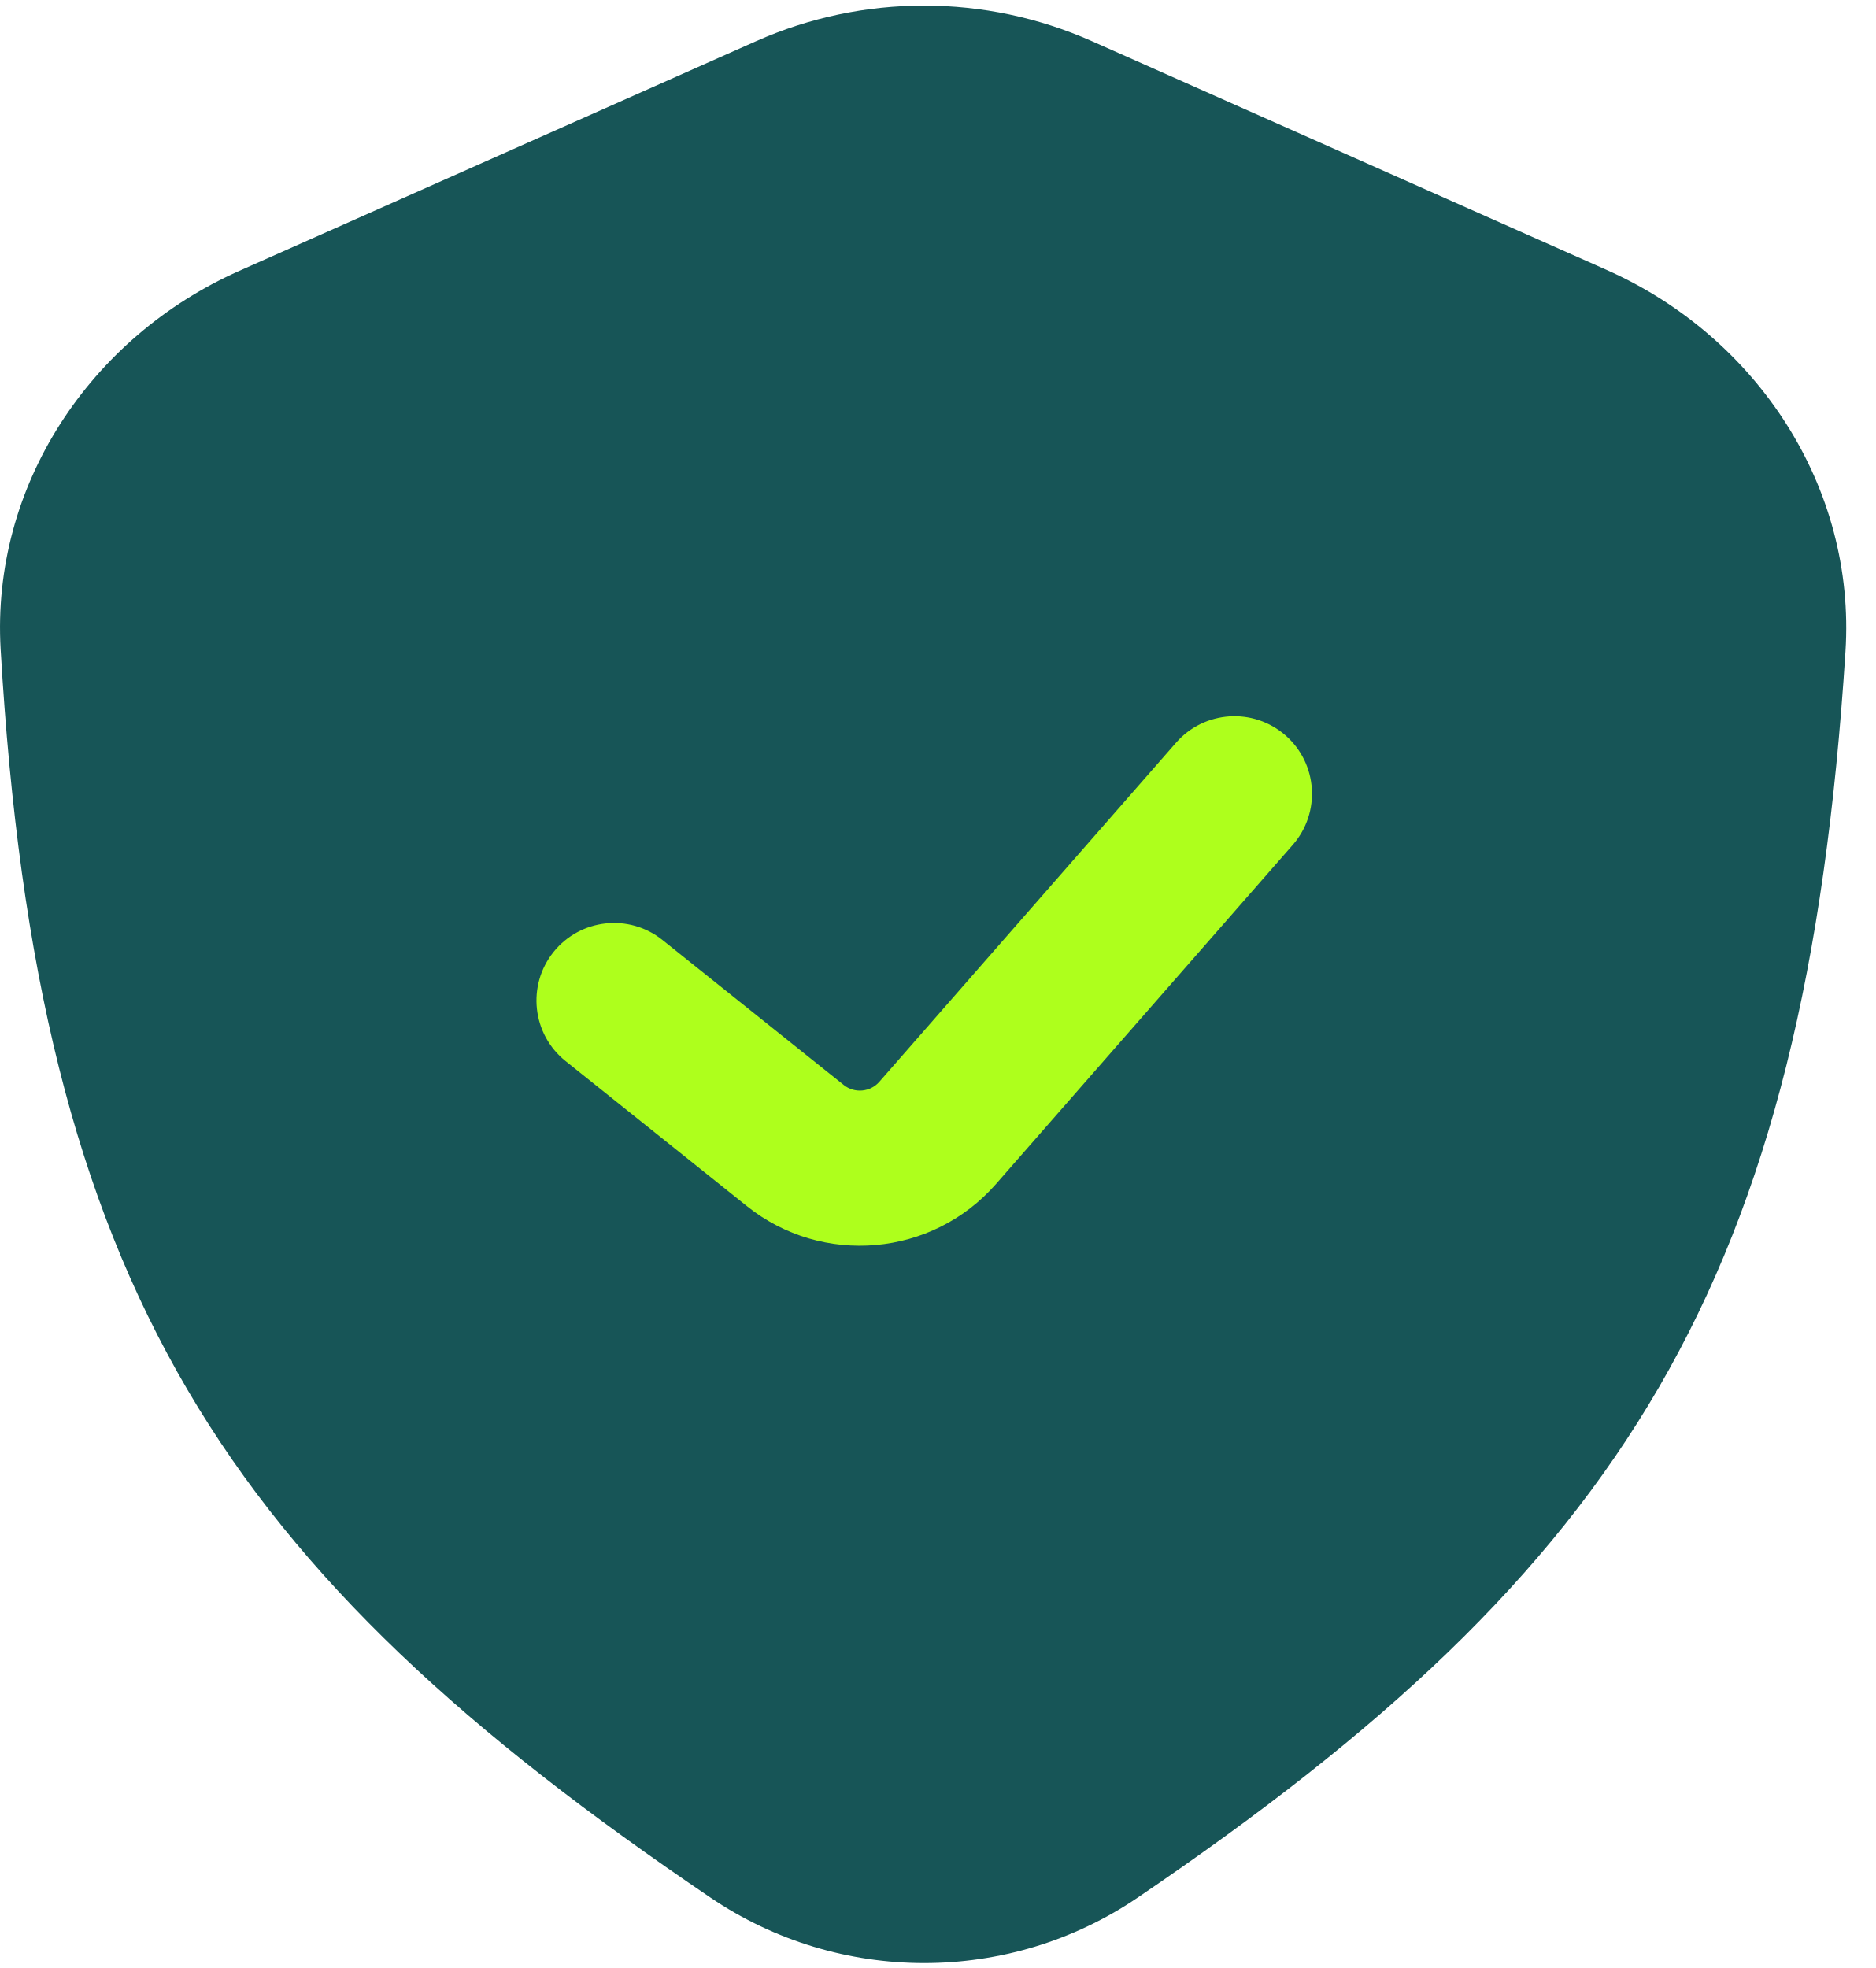
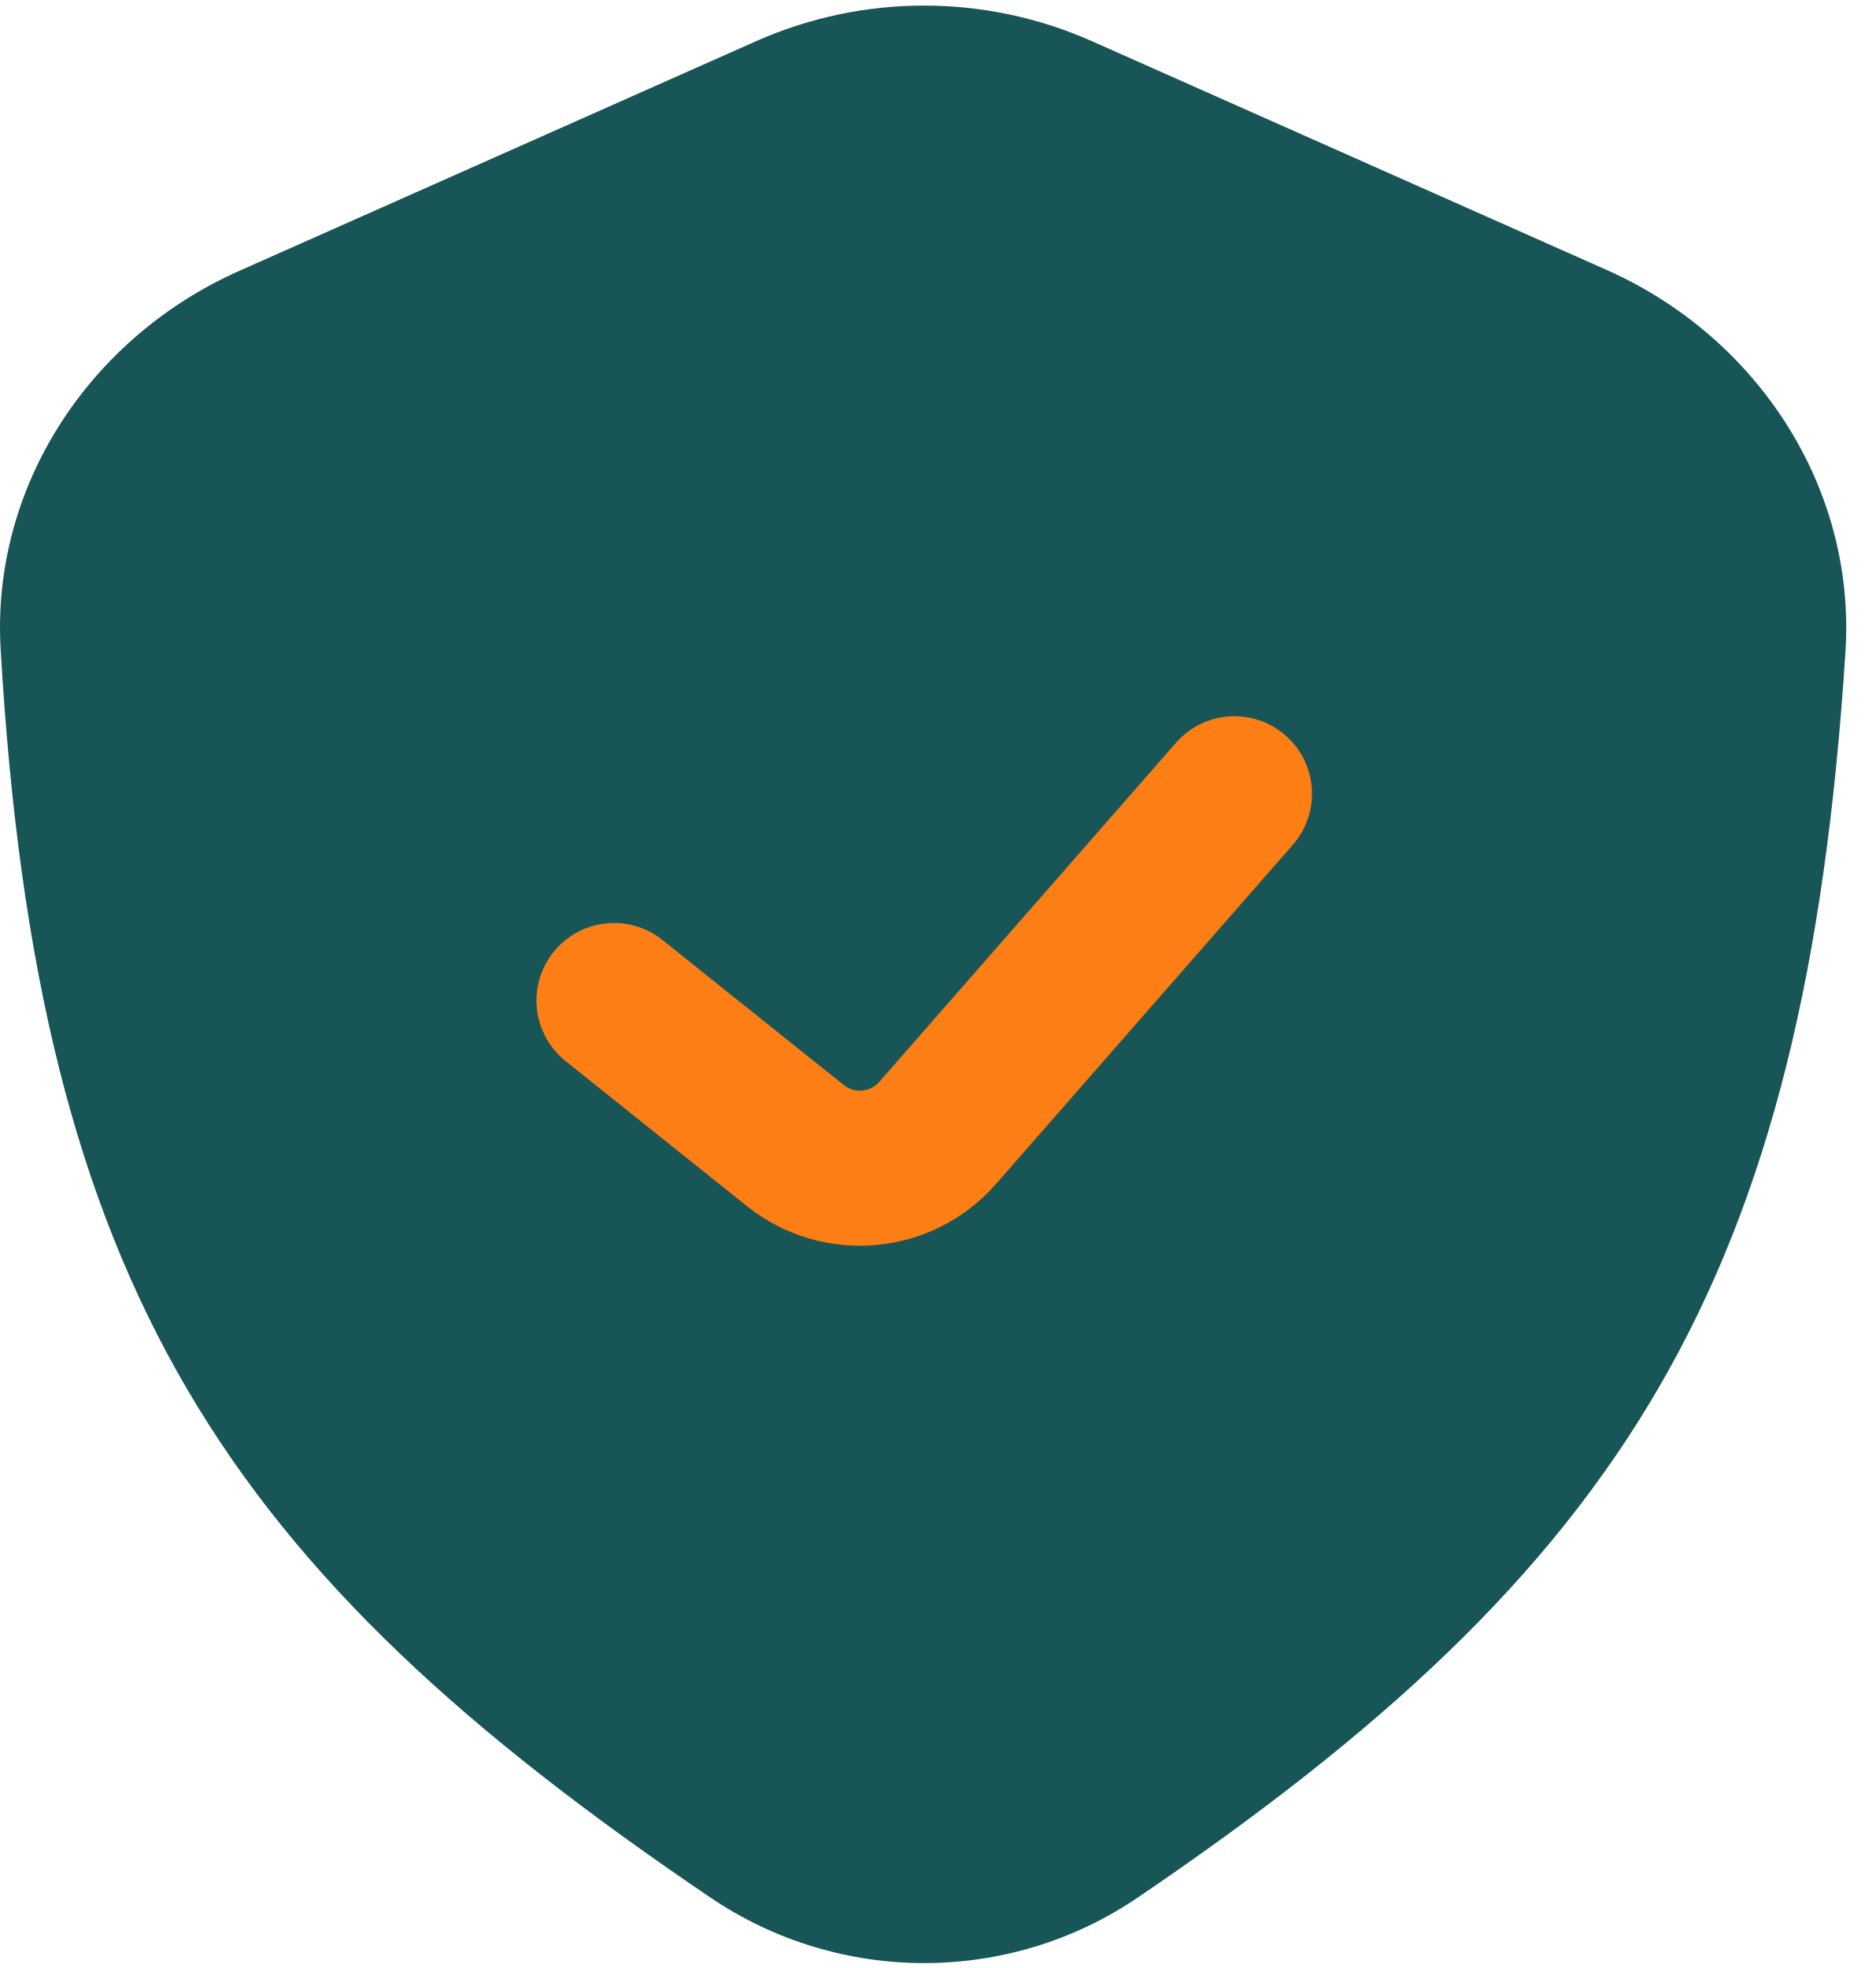
<svg xmlns="http://www.w3.org/2000/svg" width="61" height="64" viewBox="0 0 61 64" fill="none">
  <path d="M24.585 1.34L7.78 8.809C2.919 10.969 -0.289 15.807 0.021 21.118C1.23 41.878 7.309 51.017 23.106 61.712C27.291 64.546 32.807 64.552 36.989 61.715C52.835 50.962 58.697 41.693 60.012 21.189C60.355 15.844 57.142 10.955 52.248 8.779L35.51 1.34C32.032 -0.205 28.062 -0.205 24.585 1.34Z" fill="#175557" />
-   <path fill-rule="evenodd" clip-rule="evenodd" d="M41.803 23.915C42.851 24.832 42.957 26.425 42.04 27.474L32.39 38.502C30.316 40.872 26.744 41.189 24.286 39.222L18.392 34.507C17.304 33.637 17.128 32.05 17.998 30.962C18.868 29.875 20.455 29.698 21.543 30.569L27.436 35.283C27.788 35.565 28.298 35.519 28.594 35.181L38.244 24.152C39.161 23.104 40.754 22.998 41.803 23.915Z" fill="#AEFF1C" />
+   <path fill-rule="evenodd" clip-rule="evenodd" d="M41.803 23.915C42.851 24.832 42.957 26.425 42.04 27.474L32.39 38.502C30.316 40.872 26.744 41.189 24.286 39.222L18.392 34.507C17.304 33.637 17.128 32.05 17.998 30.962C18.868 29.875 20.455 29.698 21.543 30.569L27.436 35.283C27.788 35.565 28.298 35.519 28.594 35.181L38.244 24.152C39.161 23.104 40.754 22.998 41.803 23.915Z" fill="#fd7e14" />
</svg>
